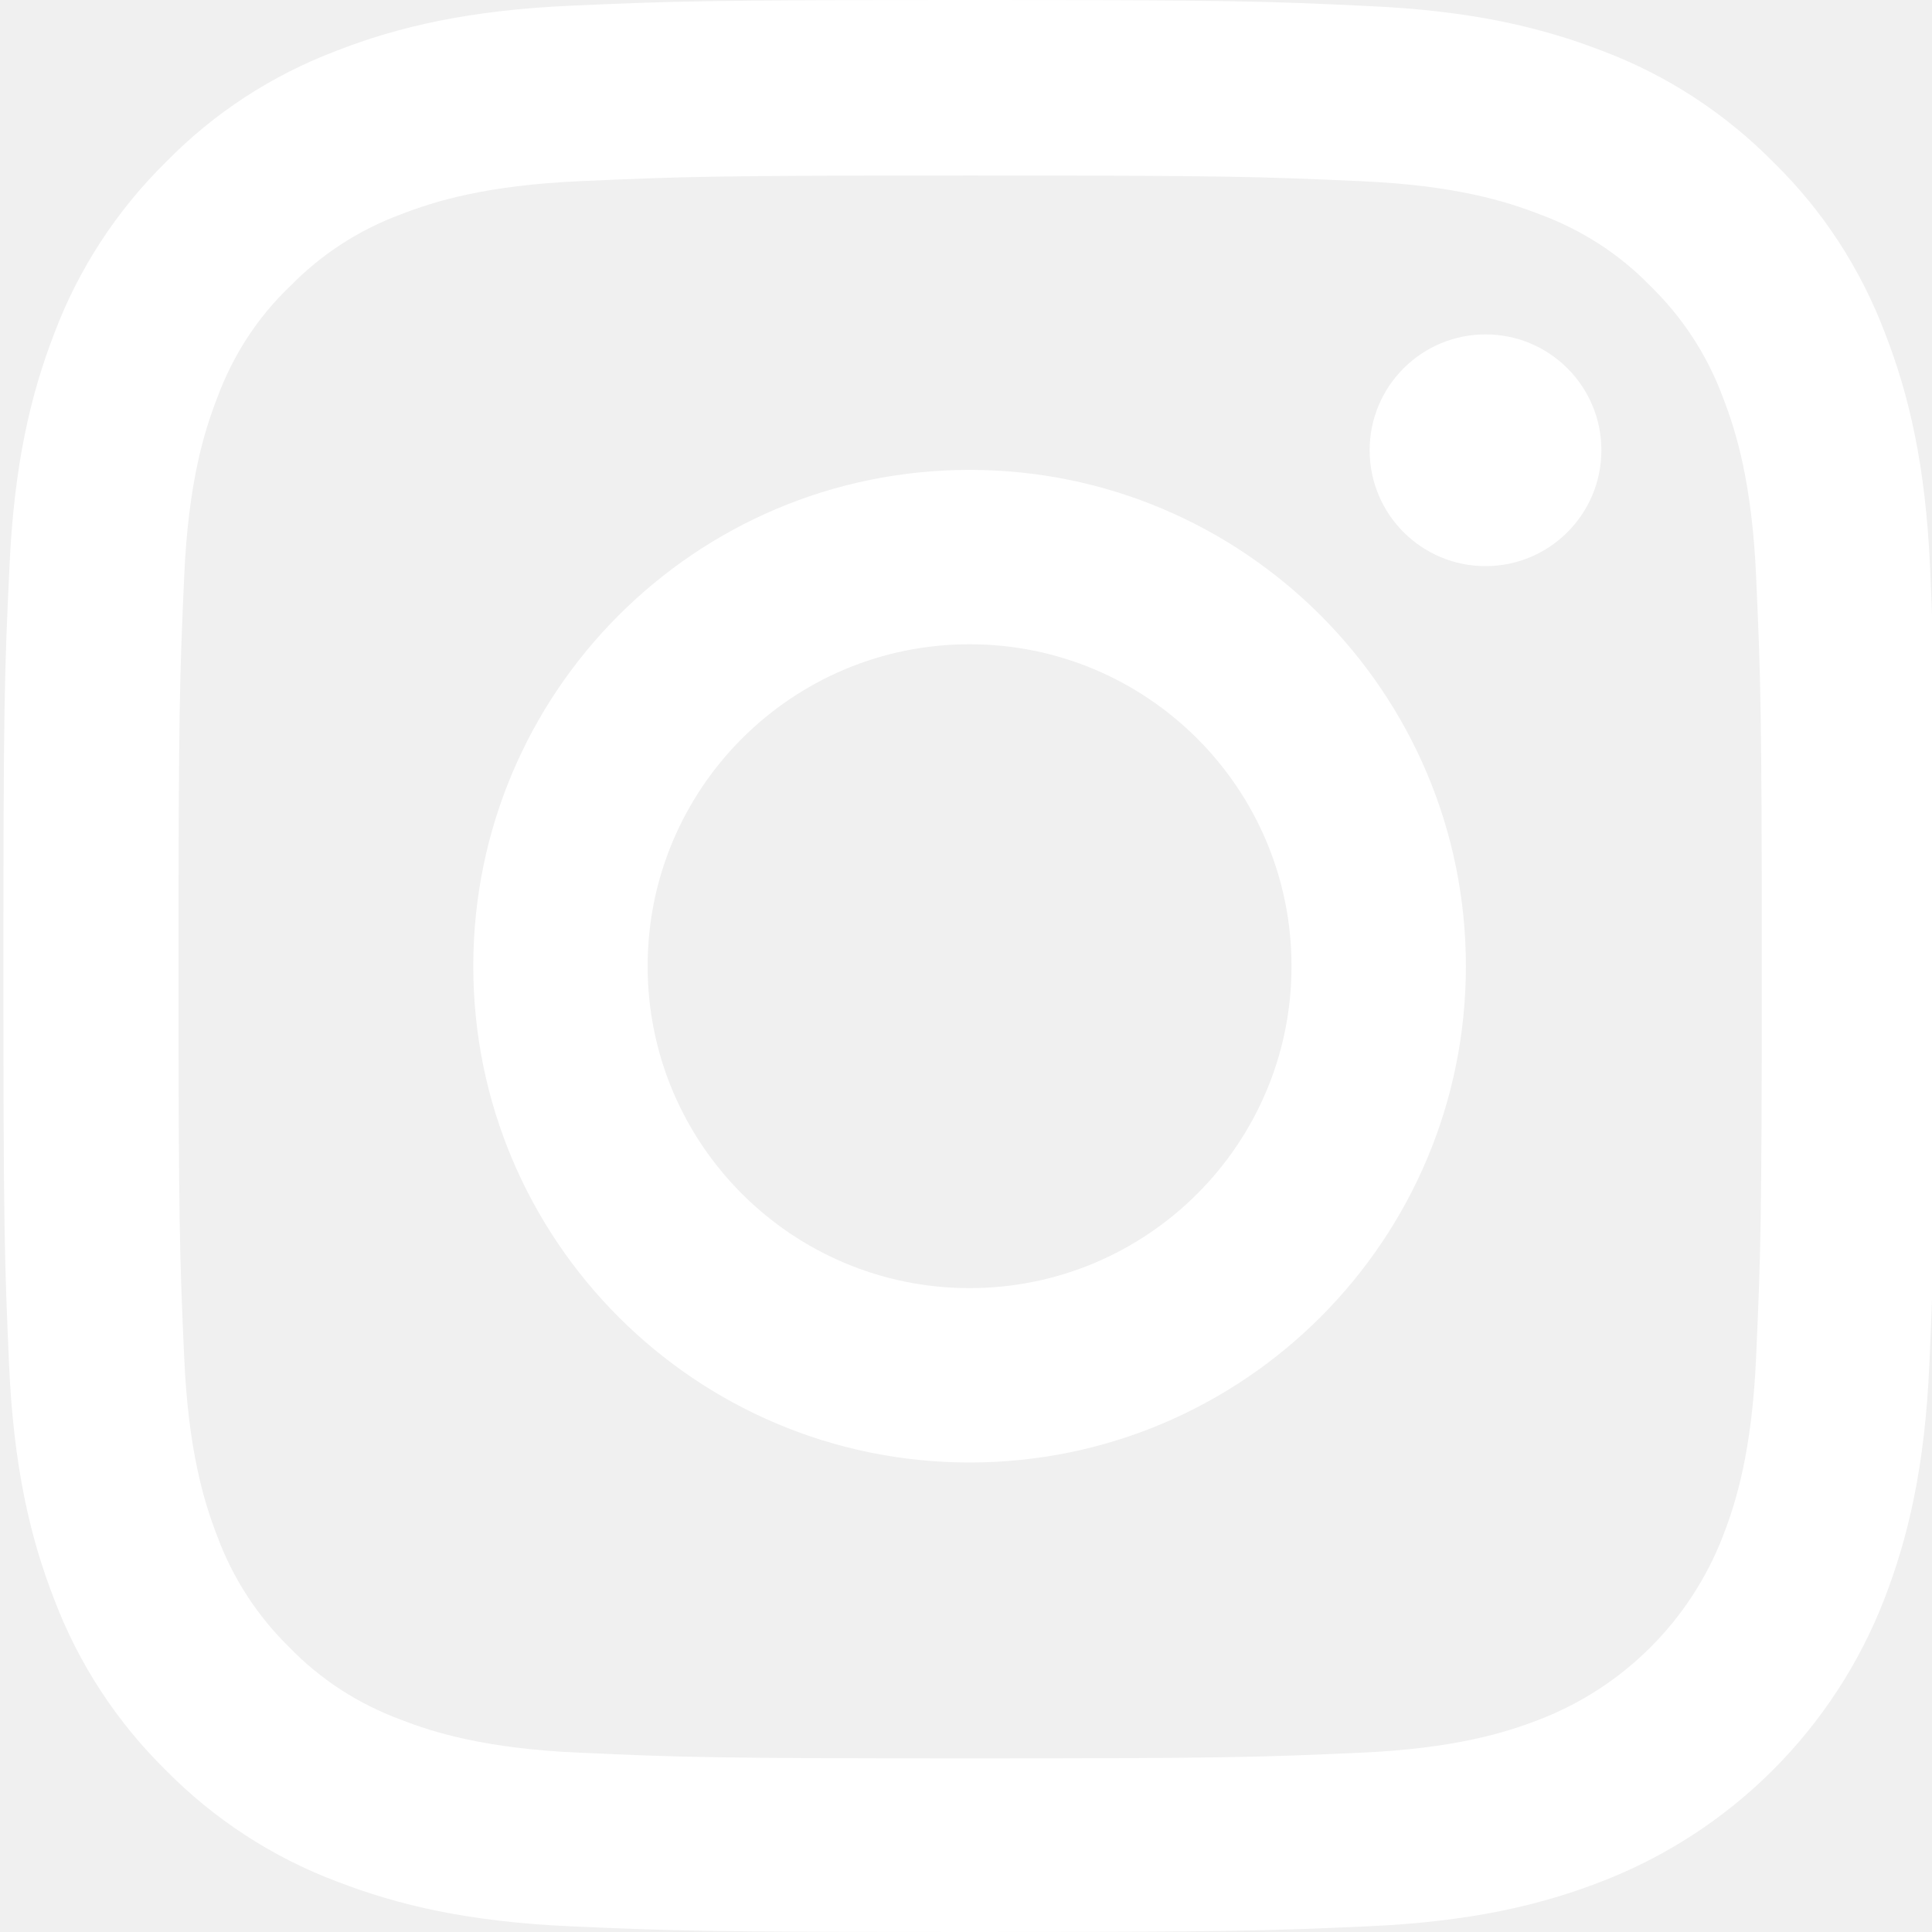
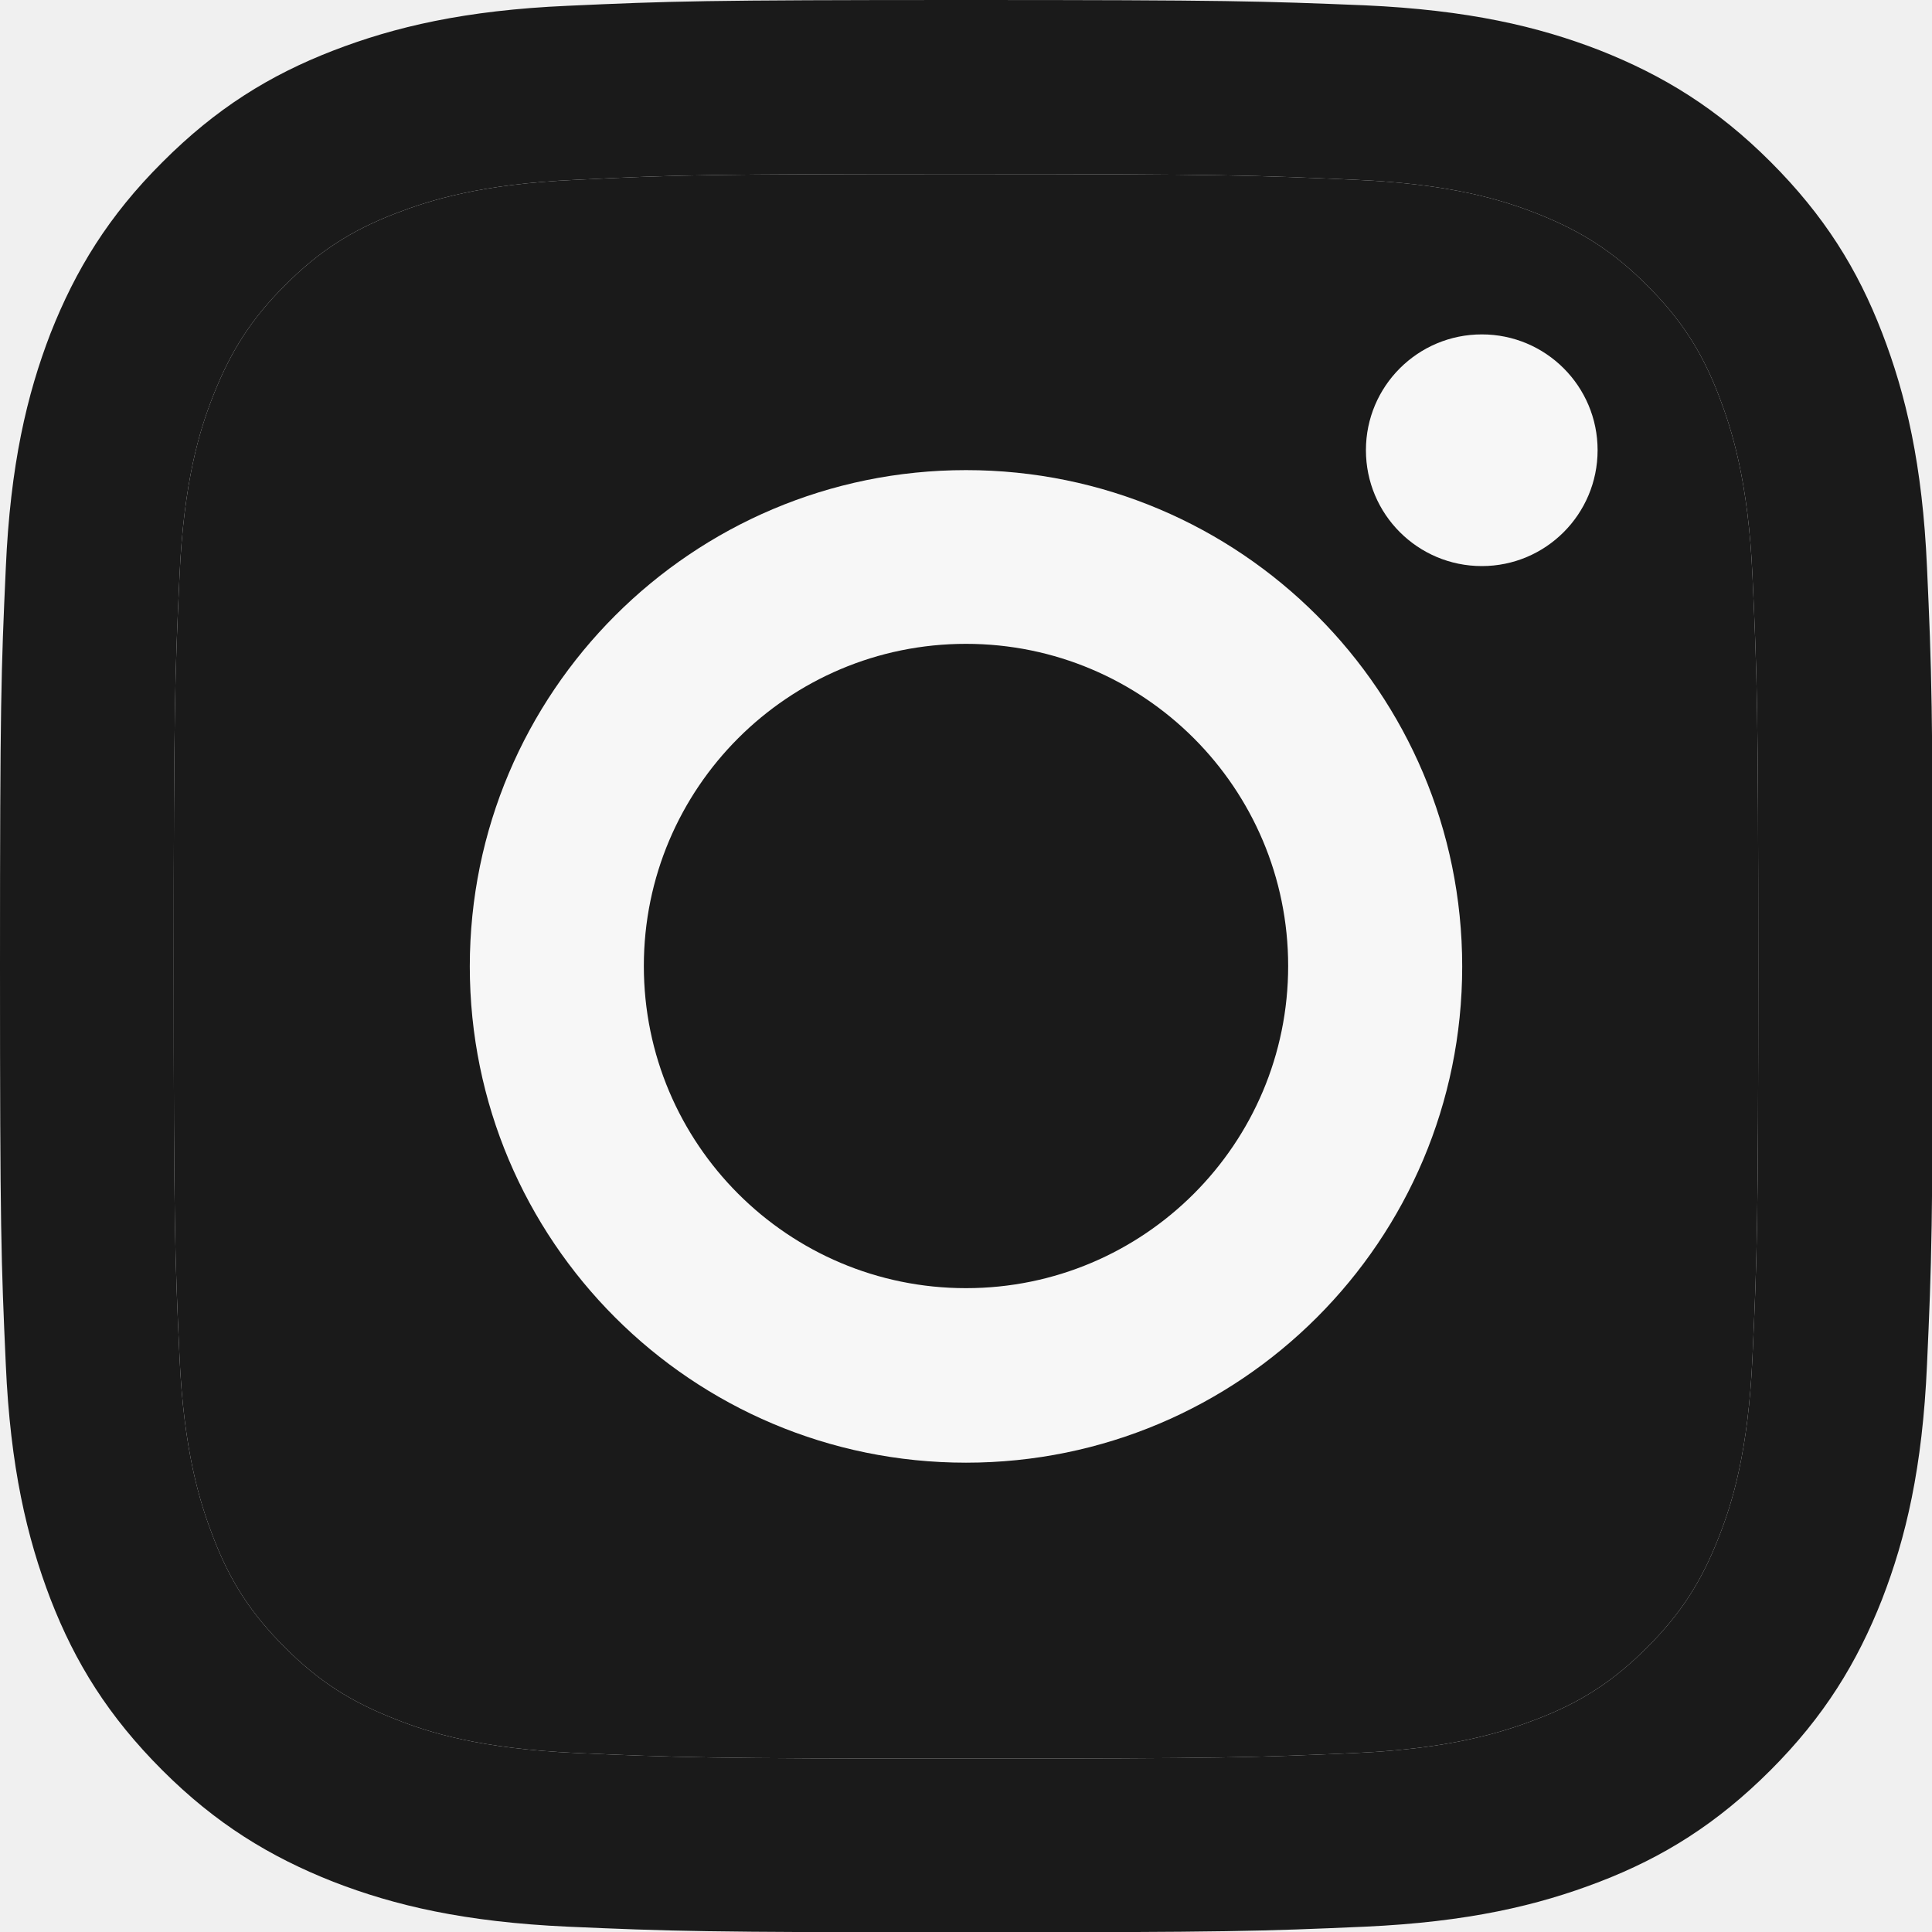
- <svg xmlns="http://www.w3.org/2000/svg" width="512" height="512" viewBox="0 0 511 511.9" style="enable-background:new 0 0 512 512" xml:space="preserve">
-   <g fill="#fff">
-     <path d="M510.95 150.5c-1.2-27.2-5.598-45.898-11.9-62.102-6.5-17.199-16.5-32.597-29.6-45.398-12.802-13-28.302-23.102-45.302-29.5-16.296-6.3-34.898-10.7-62.097-11.898C334.648.3 325.949 0 256.449 0s-78.199.3-105.5 1.5c-27.199 1.2-45.898 5.602-62.097 11.898-17.204 6.5-32.602 16.5-45.403 29.602-13 12.8-23.097 28.3-29.5 45.3-6.3 16.302-10.699 34.9-11.898 62.098C.75 177.801.449 186.5.449 256s.301 78.2 1.5 105.5c1.2 27.2 5.602 45.898 11.903 62.102 6.5 17.199 16.597 32.597 29.597 45.398 12.801 13 28.301 23.102 45.301 29.5 16.3 6.3 34.898 10.7 62.102 11.898 27.296 1.204 36 1.5 105.5 1.5s78.199-.296 105.5-1.5c27.199-1.199 45.898-5.597 62.097-11.898a130.934 130.934 0 0 0 74.903-74.898c6.296-16.301 10.699-34.903 11.898-62.102 1.2-27.3 1.5-36 1.5-105.5s-.102-78.2-1.3-105.5zm-46.098 209c-1.102 25-5.301 38.5-8.801 47.5-8.602 22.3-26.301 40-48.602 48.602-9 3.5-22.597 7.699-47.5 8.796-27 1.204-35.097 1.5-103.398 1.5s-76.5-.296-103.403-1.5c-25-1.097-38.5-5.296-47.5-8.796C94.551 451.5 84.45 445 76.25 436.5c-8.5-8.3-15-18.3-19.102-29.398-3.5-9-7.699-22.602-8.796-47.5-1.204-27-1.5-35.102-1.5-103.403s.296-76.5 1.5-103.398c1.097-25 5.296-38.5 8.796-47.5C61.25 94.199 67.75 84.1 76.352 75.898c8.296-8.5 18.296-15 29.398-19.097 9-3.5 22.602-7.7 47.5-8.801 27-1.2 35.102-1.5 103.398-1.5 68.403 0 76.5.3 103.403 1.5 25 1.102 38.5 5.3 47.5 8.8 11.097 4.098 21.199 10.598 29.398 19.098 8.5 8.301 15 18.301 19.102 29.403 3.5 9 7.699 22.597 8.8 47.5 1.2 27 1.5 35.097 1.5 103.398s-.3 76.301-1.5 103.301zm0 0" data-original="#000000" />
-     <path d="M256.45 124.5c-72.598 0-131.5 58.898-131.5 131.5s58.902 131.5 131.5 131.5c72.6 0 131.5-58.898 131.5-131.5s-58.9-131.5-131.5-131.5zm0 216.8c-47.098 0-85.302-38.198-85.302-85.3s38.204-85.3 85.301-85.3c47.102 0 85.301 38.198 85.301 85.3s-38.2 85.3-85.3 85.3zM423.852 119.3c0 16.954-13.747 30.7-30.704 30.7-16.953 0-30.699-13.746-30.699-30.7 0-16.956 13.746-30.698 30.7-30.698 16.956 0 30.703 13.742 30.703 30.699zm0 0" data-original="#000000" />
+ <svg xmlns="http://www.w3.org/2000/svg" width="12" height="12" viewBox="0 0 12 12" fill="none">
+   <g clip-path="url(#clip0_219_78)">
+     <path d="M6 1.081C7.603 1.081 7.791 1.089 8.425 1.117C9.011 1.143 9.328 1.241 9.54 1.324C9.821 1.434 10.021 1.563 10.23 1.772C10.44 1.982 10.571 2.182 10.678 2.463C10.759 2.675 10.859 2.992 10.885 3.578C10.914 4.211 10.921 4.399 10.921 6.002C10.921 7.605 10.914 7.794 10.885 8.427C10.859 9.013 10.761 9.33 10.678 9.542C10.569 9.823 10.44 10.023 10.23 10.233C10.021 10.442 9.821 10.573 9.54 10.68C9.328 10.761 9.011 10.861 8.425 10.888C7.791 10.916 7.603 10.923 6 10.923C4.397 10.923 4.209 10.916 3.575 10.888C2.989 10.861 2.672 10.764 2.461 10.68C2.179 10.571 1.979 10.442 1.77 10.233C1.56 10.023 1.429 9.823 1.322 9.542C1.241 9.33 1.141 9.013 1.115 8.427C1.086 7.794 1.079 7.605 1.079 6.002C1.079 4.399 1.086 4.211 1.115 3.578C1.141 2.992 1.239 2.675 1.322 2.463C1.432 2.182 1.56 1.982 1.77 1.772C1.979 1.563 2.179 1.432 2.461 1.324C2.672 1.243 2.989 1.143 3.575 1.117C4.209 1.086 4.399 1.081 6 1.081ZM6 0C4.371 0 4.166 0.007 3.525 0.036C2.887 0.064 2.451 0.167 2.07 0.314C1.674 0.467 1.341 0.674 1.008 1.008C0.674 1.341 0.469 1.677 0.314 2.07C0.167 2.451 0.064 2.887 0.036 3.528C0.007 4.166 0 4.371 0 6C0 7.629 0.007 7.834 0.036 8.475C0.064 9.113 0.167 9.549 0.314 9.933C0.467 10.328 0.674 10.661 1.008 10.995C1.341 11.328 1.677 11.533 2.07 11.688C2.451 11.836 2.887 11.938 3.528 11.967C4.168 11.995 4.371 12.002 6.002 12.002C7.634 12.002 7.836 11.995 8.477 11.967C9.116 11.938 9.551 11.836 9.935 11.688C10.33 11.536 10.664 11.328 10.997 10.995C11.331 10.661 11.536 10.325 11.69 9.933C11.838 9.551 11.941 9.116 11.969 8.475C11.998 7.834 12.005 7.632 12.005 6C12.005 4.368 11.998 4.166 11.969 3.525C11.941 2.887 11.838 2.451 11.69 2.067C11.538 1.672 11.331 1.339 10.997 1.005C10.664 0.672 10.328 0.467 9.935 0.312C9.554 0.164 9.118 0.062 8.477 0.033C7.834 0.007 7.629 0 6 0Z" fill="#1A1A1A" />
+     <path d="M6 1.081C7.603 1.081 7.791 1.089 8.425 1.117C9.011 1.143 9.328 1.241 9.54 1.324C9.821 1.434 10.021 1.563 10.23 1.772C10.44 1.982 10.571 2.182 10.678 2.463C10.759 2.675 10.859 2.992 10.885 3.578C10.914 4.211 10.921 4.399 10.921 6.002C10.921 7.605 10.914 7.794 10.885 8.427C10.859 9.013 10.761 9.33 10.678 9.542C10.569 9.823 10.44 10.023 10.23 10.233C10.021 10.442 9.821 10.573 9.54 10.68C9.328 10.761 9.011 10.861 8.425 10.888C7.791 10.916 7.603 10.923 6 10.923C4.397 10.923 4.209 10.916 3.575 10.888C2.989 10.861 2.672 10.764 2.461 10.68C2.179 10.571 1.979 10.442 1.77 10.233C1.56 10.023 1.429 9.823 1.322 9.542C1.241 9.33 1.141 9.013 1.115 8.427C1.086 7.794 1.079 7.605 1.079 6.002C1.079 4.399 1.086 4.211 1.115 3.578C1.141 2.992 1.239 2.675 1.322 2.463C1.432 2.182 1.56 1.982 1.77 1.772C1.979 1.563 2.179 1.432 2.461 1.324C2.672 1.243 2.989 1.143 3.575 1.117C4.209 1.086 4.399 1.081 6 1.081Z" fill="#1A1A1A" />
+     <path d="M6 2.92C4.299 2.92 2.918 4.3 2.918 6.003C2.918 7.706 4.297 9.085 6 9.085C7.703 9.085 9.082 7.706 9.082 6.003C9.082 4.3 7.703 2.92 6 2.92ZM6 8.001C4.895 8.001 3.999 7.105 3.999 6C3.999 4.895 4.895 3.999 6 3.999C7.105 3.999 8.001 4.895 8.001 6C8.001 7.105 7.105 8.001 6 8.001Z" fill="#F7F7F7" />
+     <path d="M9.204 3.516C9.601 3.516 9.923 3.194 9.923 2.796C9.923 2.399 9.601 2.077 9.204 2.077C8.806 2.077 8.484 2.399 8.484 2.796C8.484 3.194 8.806 3.516 9.204 3.516Z" fill="#F7F7F7" />
  </g>
+   <defs>
+     <clipPath id="clip0_219_78">
+       <rect width="12" height="12" fill="white" />
+     </clipPath>
+   </defs>
</svg>
